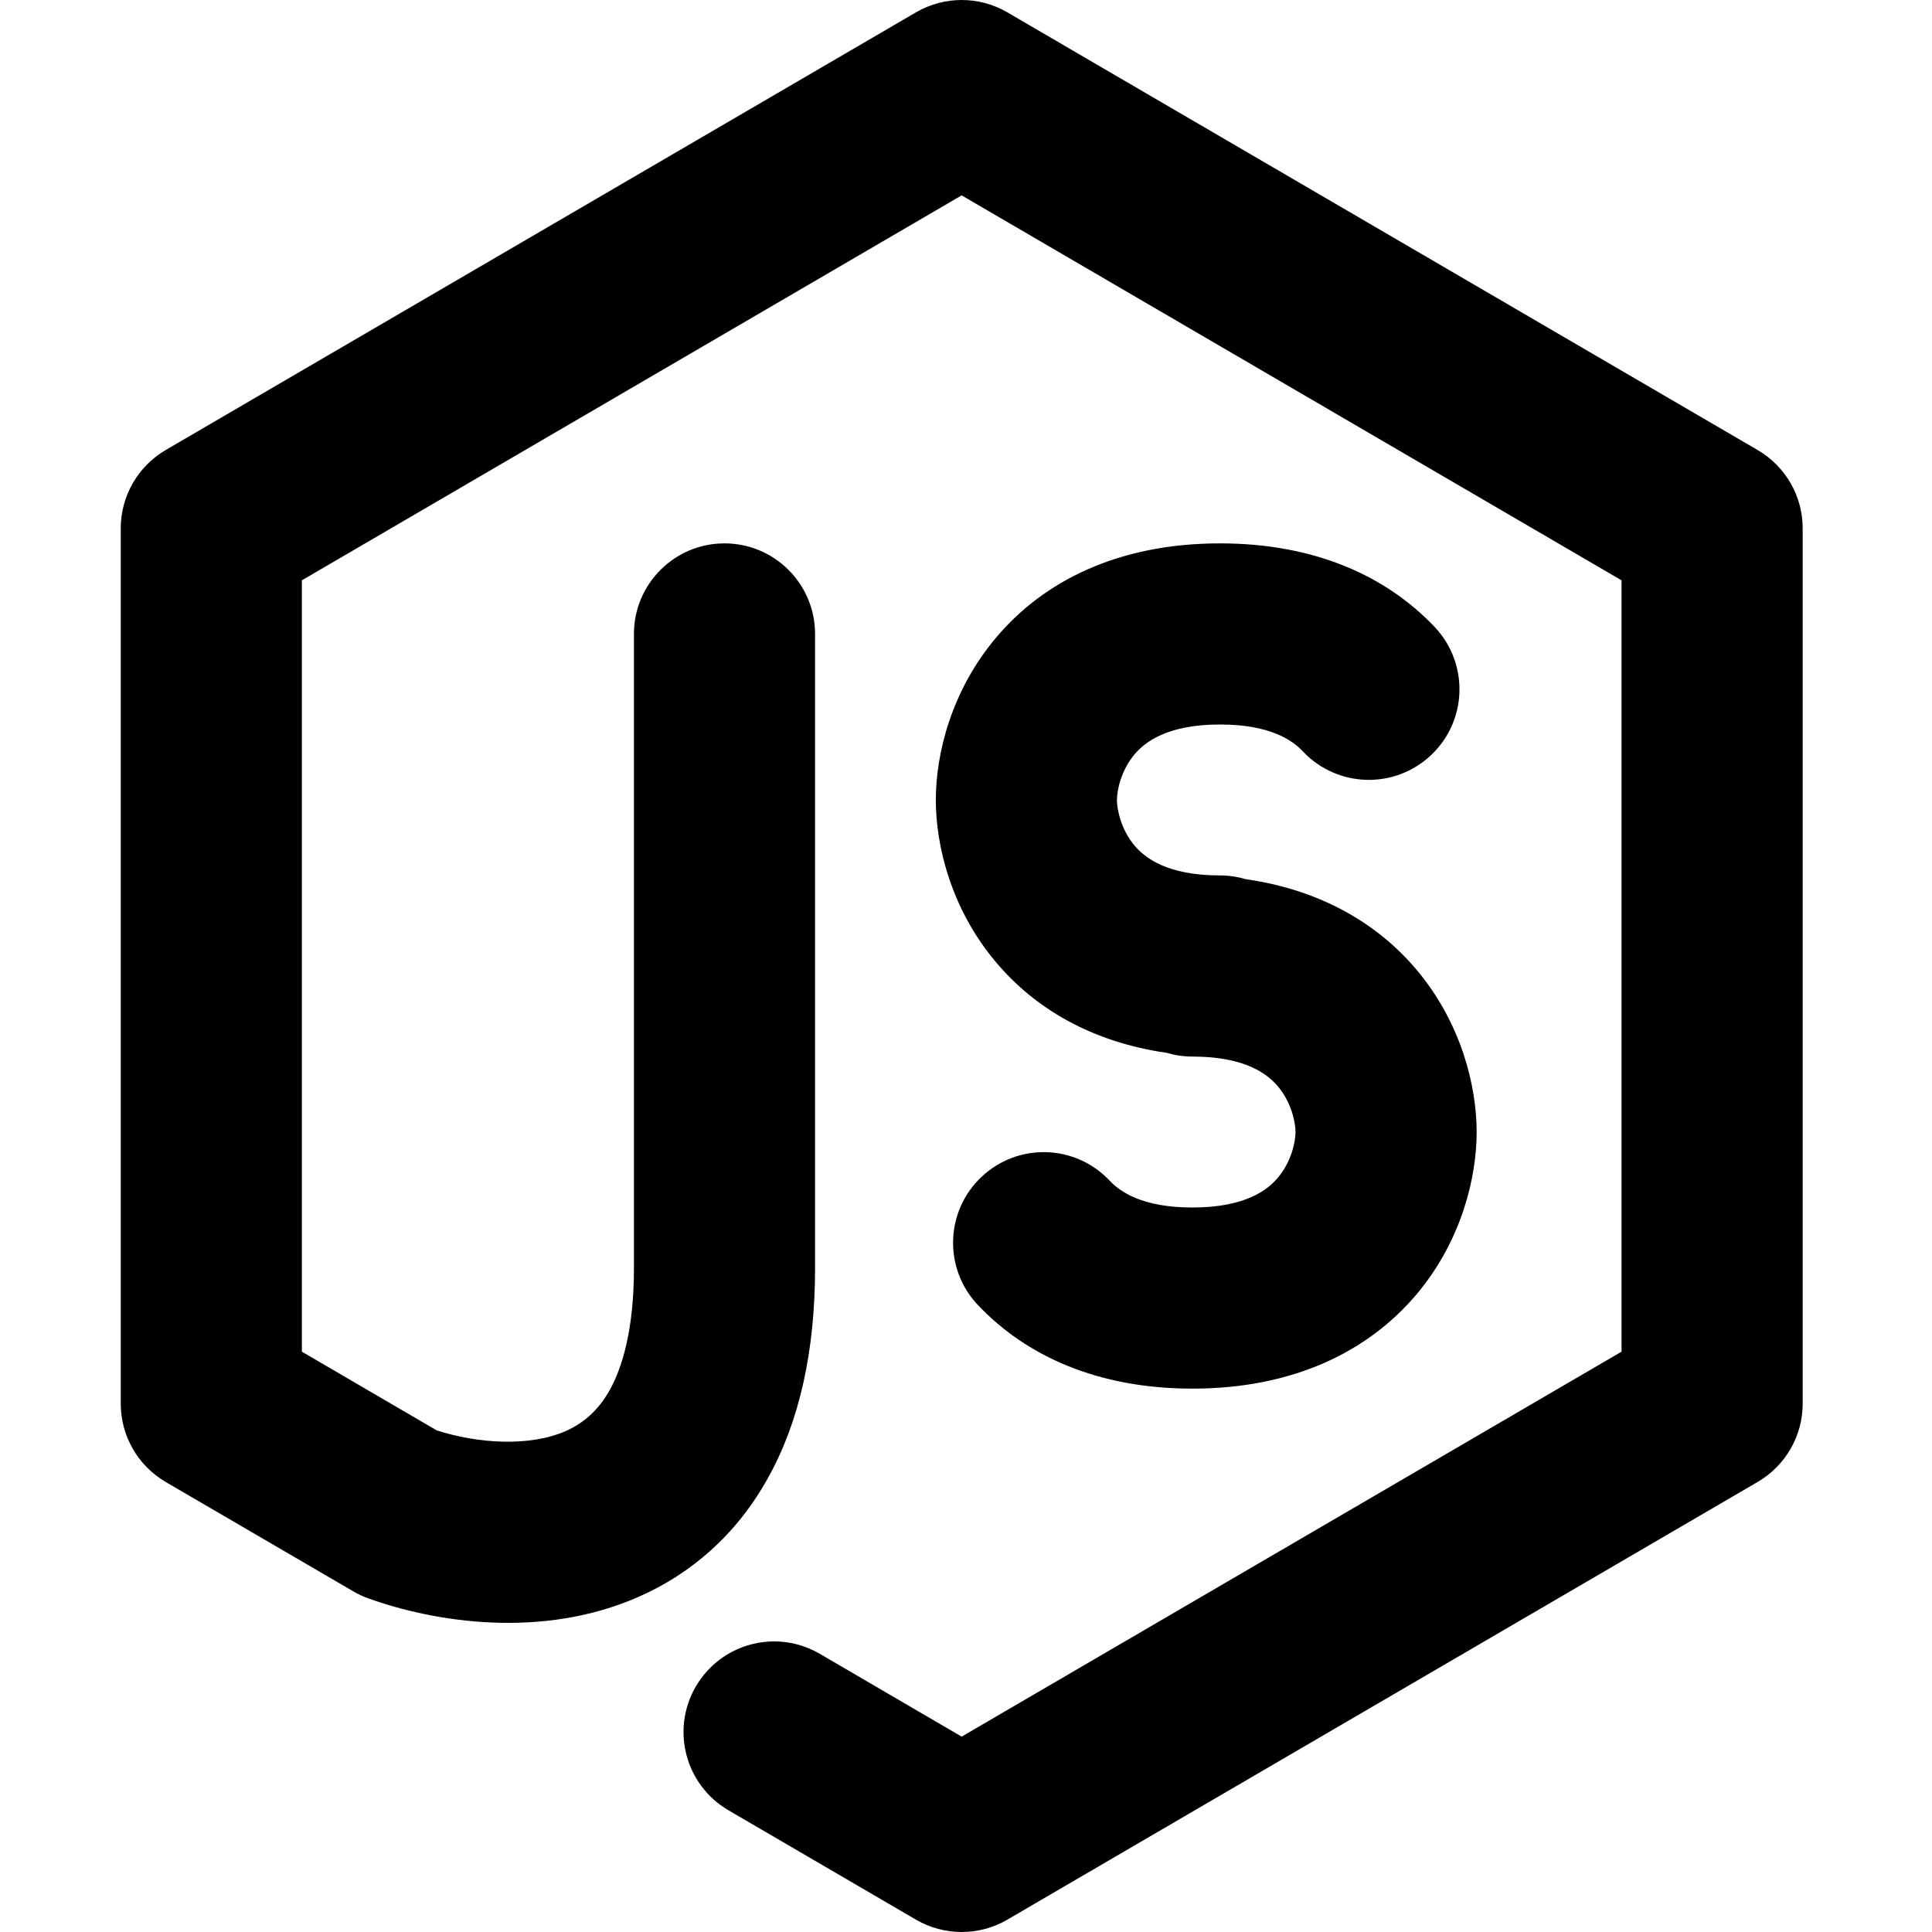
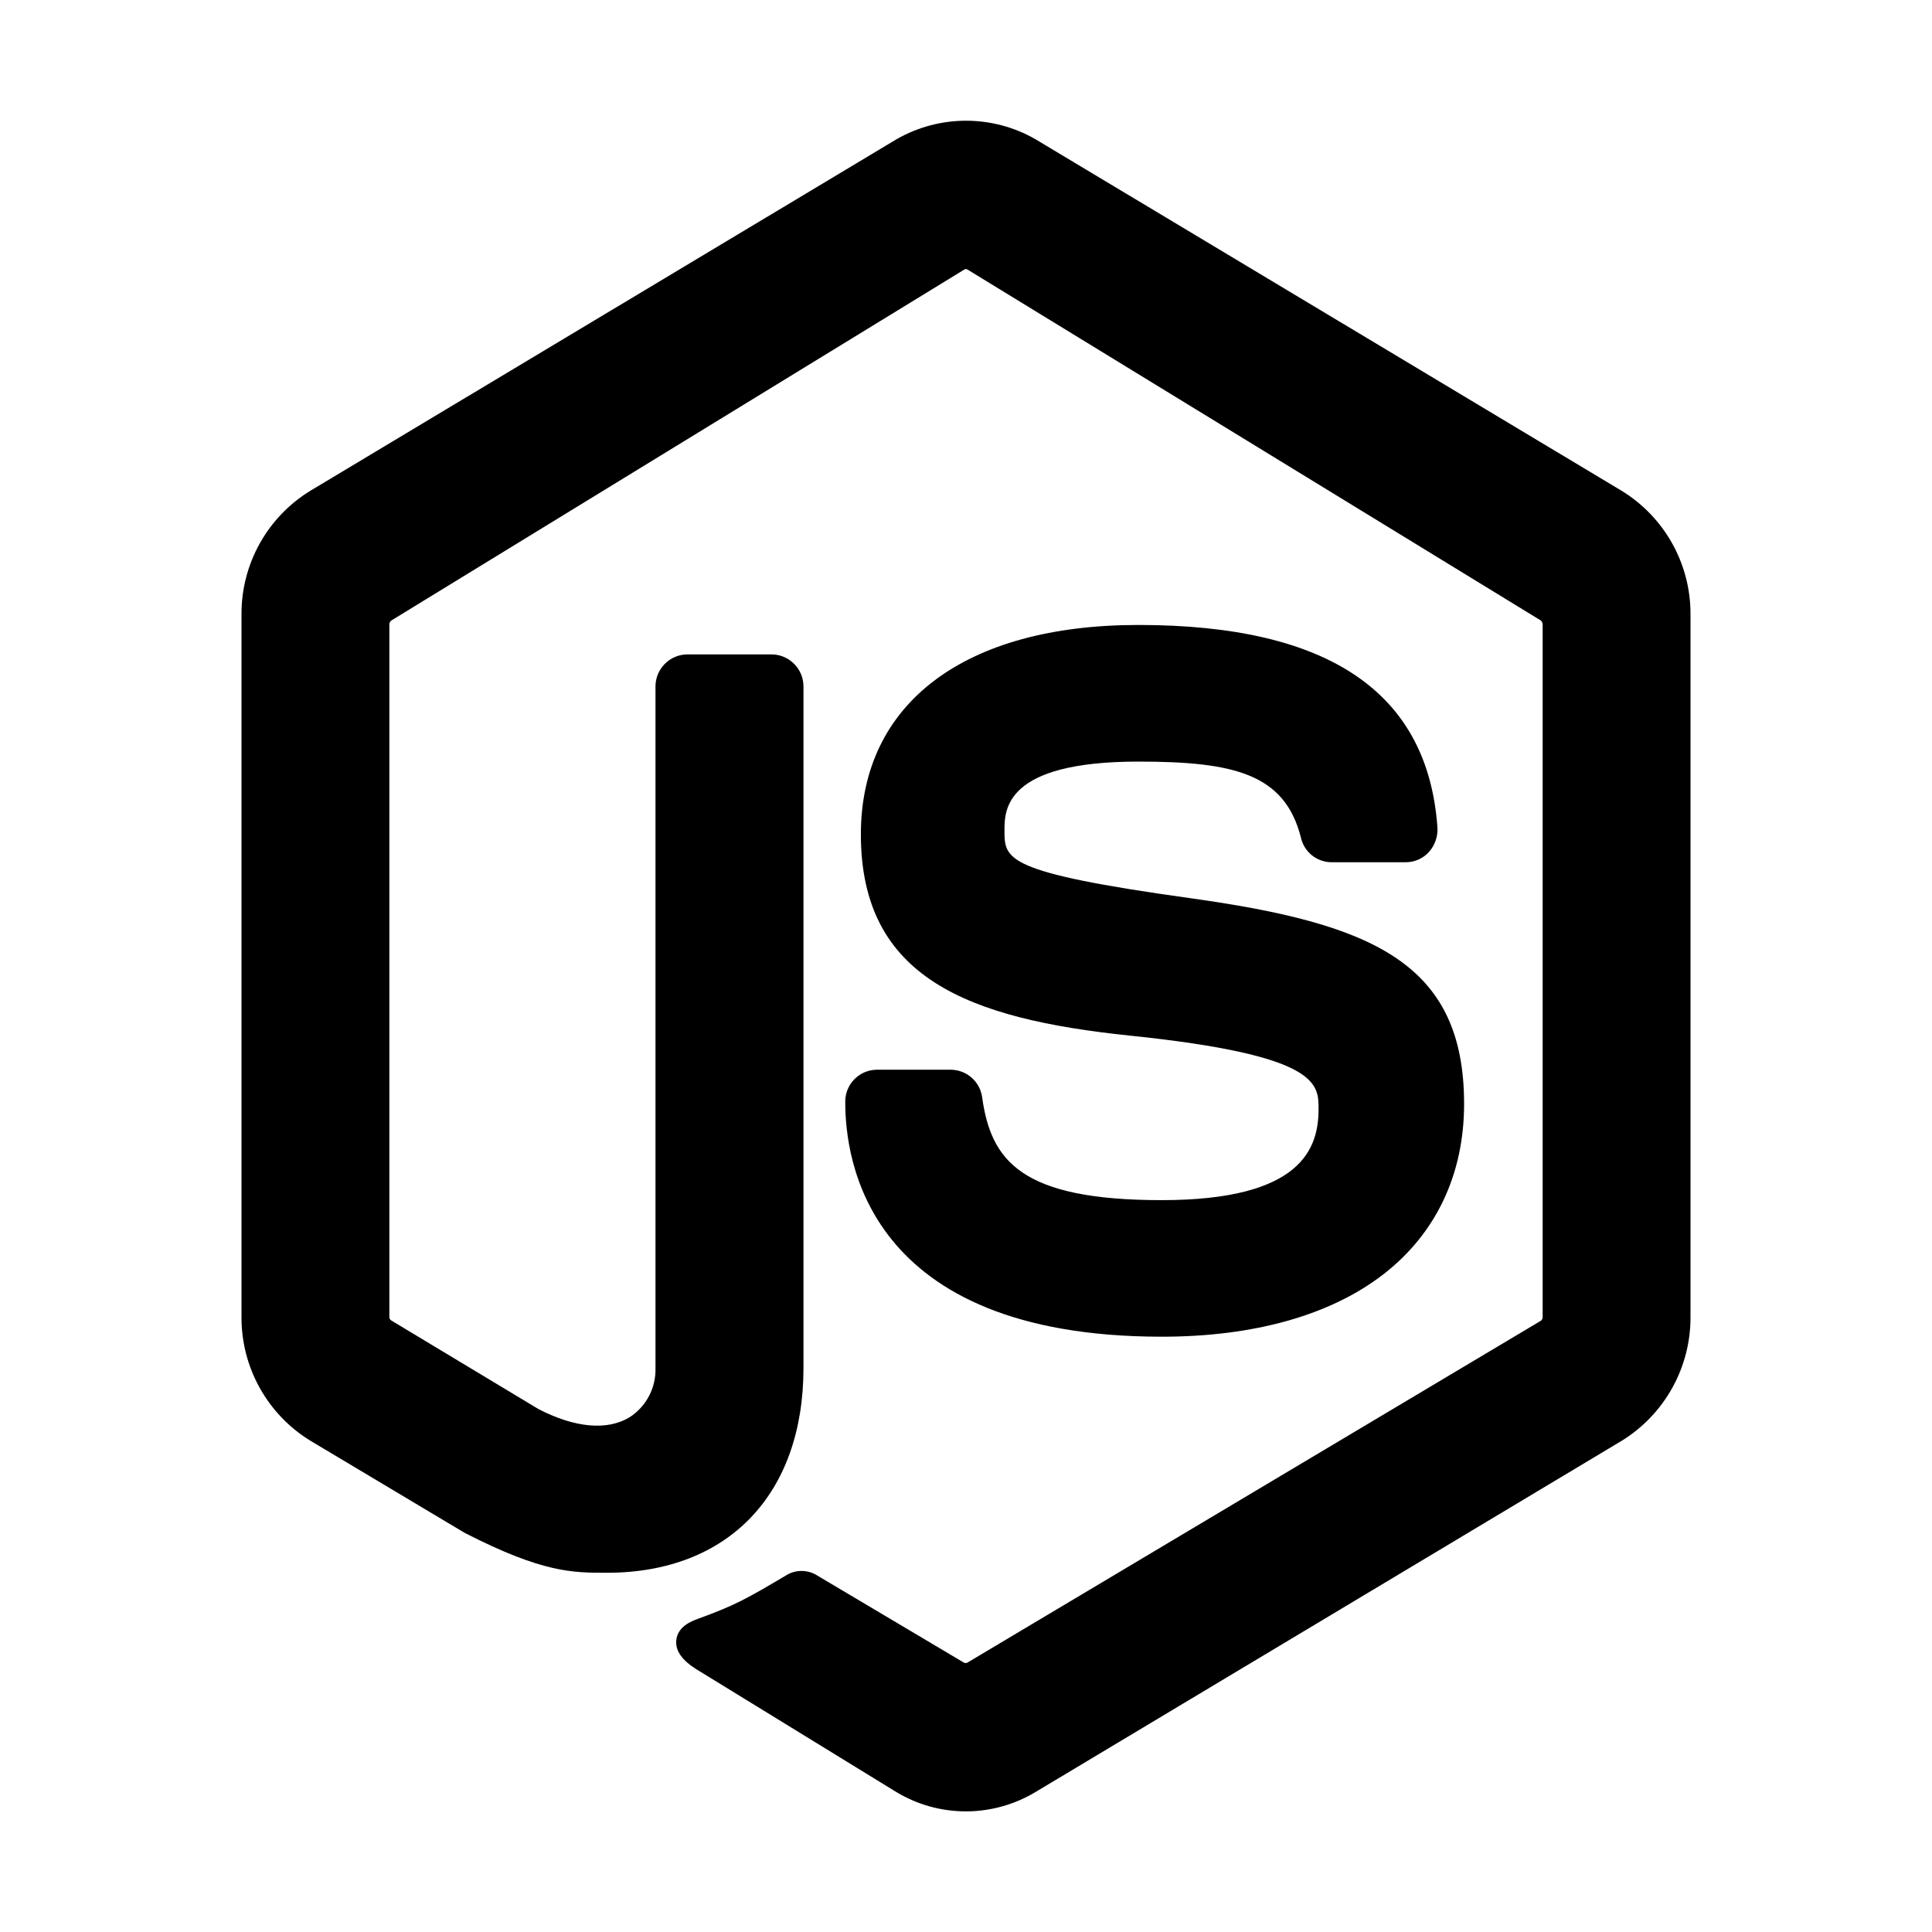
- <svg xmlns="http://www.w3.org/2000/svg" width="800px" height="800px" viewBox="0 0 16 16" fill="none">
-   <path fill-rule="nonzero" clip-rule="nonzero" d="M7.586 0.102C7.82 -0.034 8.109 -0.034 8.342 0.102L14.556 3.727C14.787 3.862 14.929 4.108 14.929 4.375V11.625C14.929 11.892 14.787 12.138 14.556 12.273L8.342 15.898C8.109 16.034 7.82 16.034 7.586 15.898L6.033 14.992C5.675 14.783 5.554 14.324 5.763 13.966C5.972 13.608 6.431 13.487 6.789 13.696L7.964 14.382L13.429 11.194V4.806L7.964 1.618L2.5 4.806V11.194L3.617 11.846C3.961 11.956 4.386 11.983 4.686 11.851C4.825 11.789 4.95 11.689 5.05 11.511C5.154 11.323 5.25 11.01 5.25 10.5V5.25C5.25 4.836 5.586 4.5 6 4.5C6.414 4.5 6.75 4.836 6.75 5.25V10.5C6.75 11.19 6.621 11.772 6.36 12.24C6.095 12.718 5.715 13.036 5.292 13.223C4.486 13.579 3.595 13.433 3.05 13.237C3.007 13.222 2.965 13.202 2.926 13.179L1.372 12.273C1.142 12.138 1 11.892 1 11.625V4.375C1 4.108 1.142 3.862 1.372 3.727L7.586 0.102ZM8.247 5.283C8.643 4.811 9.263 4.5 10.104 4.5C10.885 4.5 11.479 4.768 11.882 5.193C12.166 5.494 12.153 5.969 11.852 6.253C11.551 6.538 11.076 6.525 10.791 6.224C10.704 6.131 10.52 6 10.104 6C9.662 6 9.48 6.148 9.395 6.248C9.286 6.378 9.25 6.542 9.25 6.625C9.25 6.708 9.286 6.872 9.395 7.002C9.48 7.102 9.662 7.25 10.104 7.25C10.178 7.25 10.25 7.261 10.317 7.281C10.937 7.37 11.409 7.648 11.733 8.033C12.105 8.476 12.229 9 12.229 9.375C12.229 9.75 12.105 10.274 11.733 10.717C11.336 11.189 10.716 11.5 9.875 11.5C9.095 11.5 8.5 11.232 8.098 10.807C7.813 10.506 7.827 10.031 8.128 9.747C8.429 9.462 8.903 9.475 9.188 9.776C9.275 9.869 9.459 10 9.875 10C10.317 10 10.5 9.852 10.584 9.752C10.693 9.622 10.729 9.458 10.729 9.375C10.729 9.292 10.693 9.128 10.584 8.998C10.5 8.898 10.317 8.75 9.875 8.75C9.801 8.75 9.729 8.739 9.662 8.719C9.042 8.63 8.57 8.352 8.247 7.967C7.874 7.524 7.75 7 7.75 6.625C7.75 6.25 7.874 5.726 8.247 5.283Z" fill="#000000" />
+ <svg xmlns="http://www.w3.org/2000/svg" fill="#000000" width="800px" height="800px" viewBox="0 0 512 512">
+   <path d="M429.76,130.07,274.33,36.85a37,37,0,0,0-36.65,0L82.24,130.06A38.2,38.2,0,0,0,64,162.83V349a38.26,38.26,0,0,0,18.24,32.8L123,406.14l.23.13c20.58,10.53,28.46,10.53,37.59,10.53,32.14,0,52.11-20.8,52.11-54.29V182a8.51,8.51,0,0,0-8.42-8.58H182.13a8.51,8.51,0,0,0-8.42,8.58V362.51a15,15,0,0,1-6.85,13.07c-5.9,3.6-14.47,2.84-24.14-2.15l-39.06-23.51a1.1,1.1,0,0,1-.48-.92V165.46a1.32,1.32,0,0,1,.59-1.06l151.84-93a.82.82,0,0,1,.73,0l151.93,93a1.34,1.34,0,0,1,.55,1.1V349a1.28,1.28,0,0,1-.45,1L256.31,440.65a1.22,1.22,0,0,1-.8,0l-38.83-23.06a7.8,7.8,0,0,0-7.83-.41l-.34.2c-10.72,6.35-13.6,8-23.54,11.62-1.62.59-5.43,2-5.76,5.77s3.29,6.45,6.51,8.32l51.9,31.87a35.67,35.67,0,0,0,18.3,5.07l.58,0h0a35.87,35.87,0,0,0,17.83-5.07l155.43-93.13A38.37,38.37,0,0,0,448,349V162.83A38.21,38.21,0,0,0,429.76,130.07Z" />
+   <path d="M307.88,318.05c-37.29,0-45.24-10.42-47.6-27.24a8.43,8.43,0,0,0-8.22-7.32h-19.8a8.44,8.44,0,0,0-8.26,8.58c0,14.58,5.12,62.17,83.92,62.17h0c24.38,0,44.66-5.7,58.63-16.49S388,311.26,388,292.55c0-37.55-24.5-47.83-72.75-54.55-49.05-6.82-49.05-10.29-49.05-17.89,0-5.47,0-18.28,35.46-18.28,25.23,0,38.74,3.19,43.06,20a8.35,8.35,0,0,0,8.06,6.67h19.87a8.24,8.24,0,0,0,6.16-2.86,8.91,8.91,0,0,0,2.12-6.44c-2.57-35.55-28.56-53.58-79.24-53.58-46.06,0-73.55,20.75-73.55,55.5,0,38.1,28.49,48.87,71.29,53.33,50,5.17,50,12.71,50,19.37C349.46,304.2,345.15,318.05,307.88,318.05Z" />
</svg>
